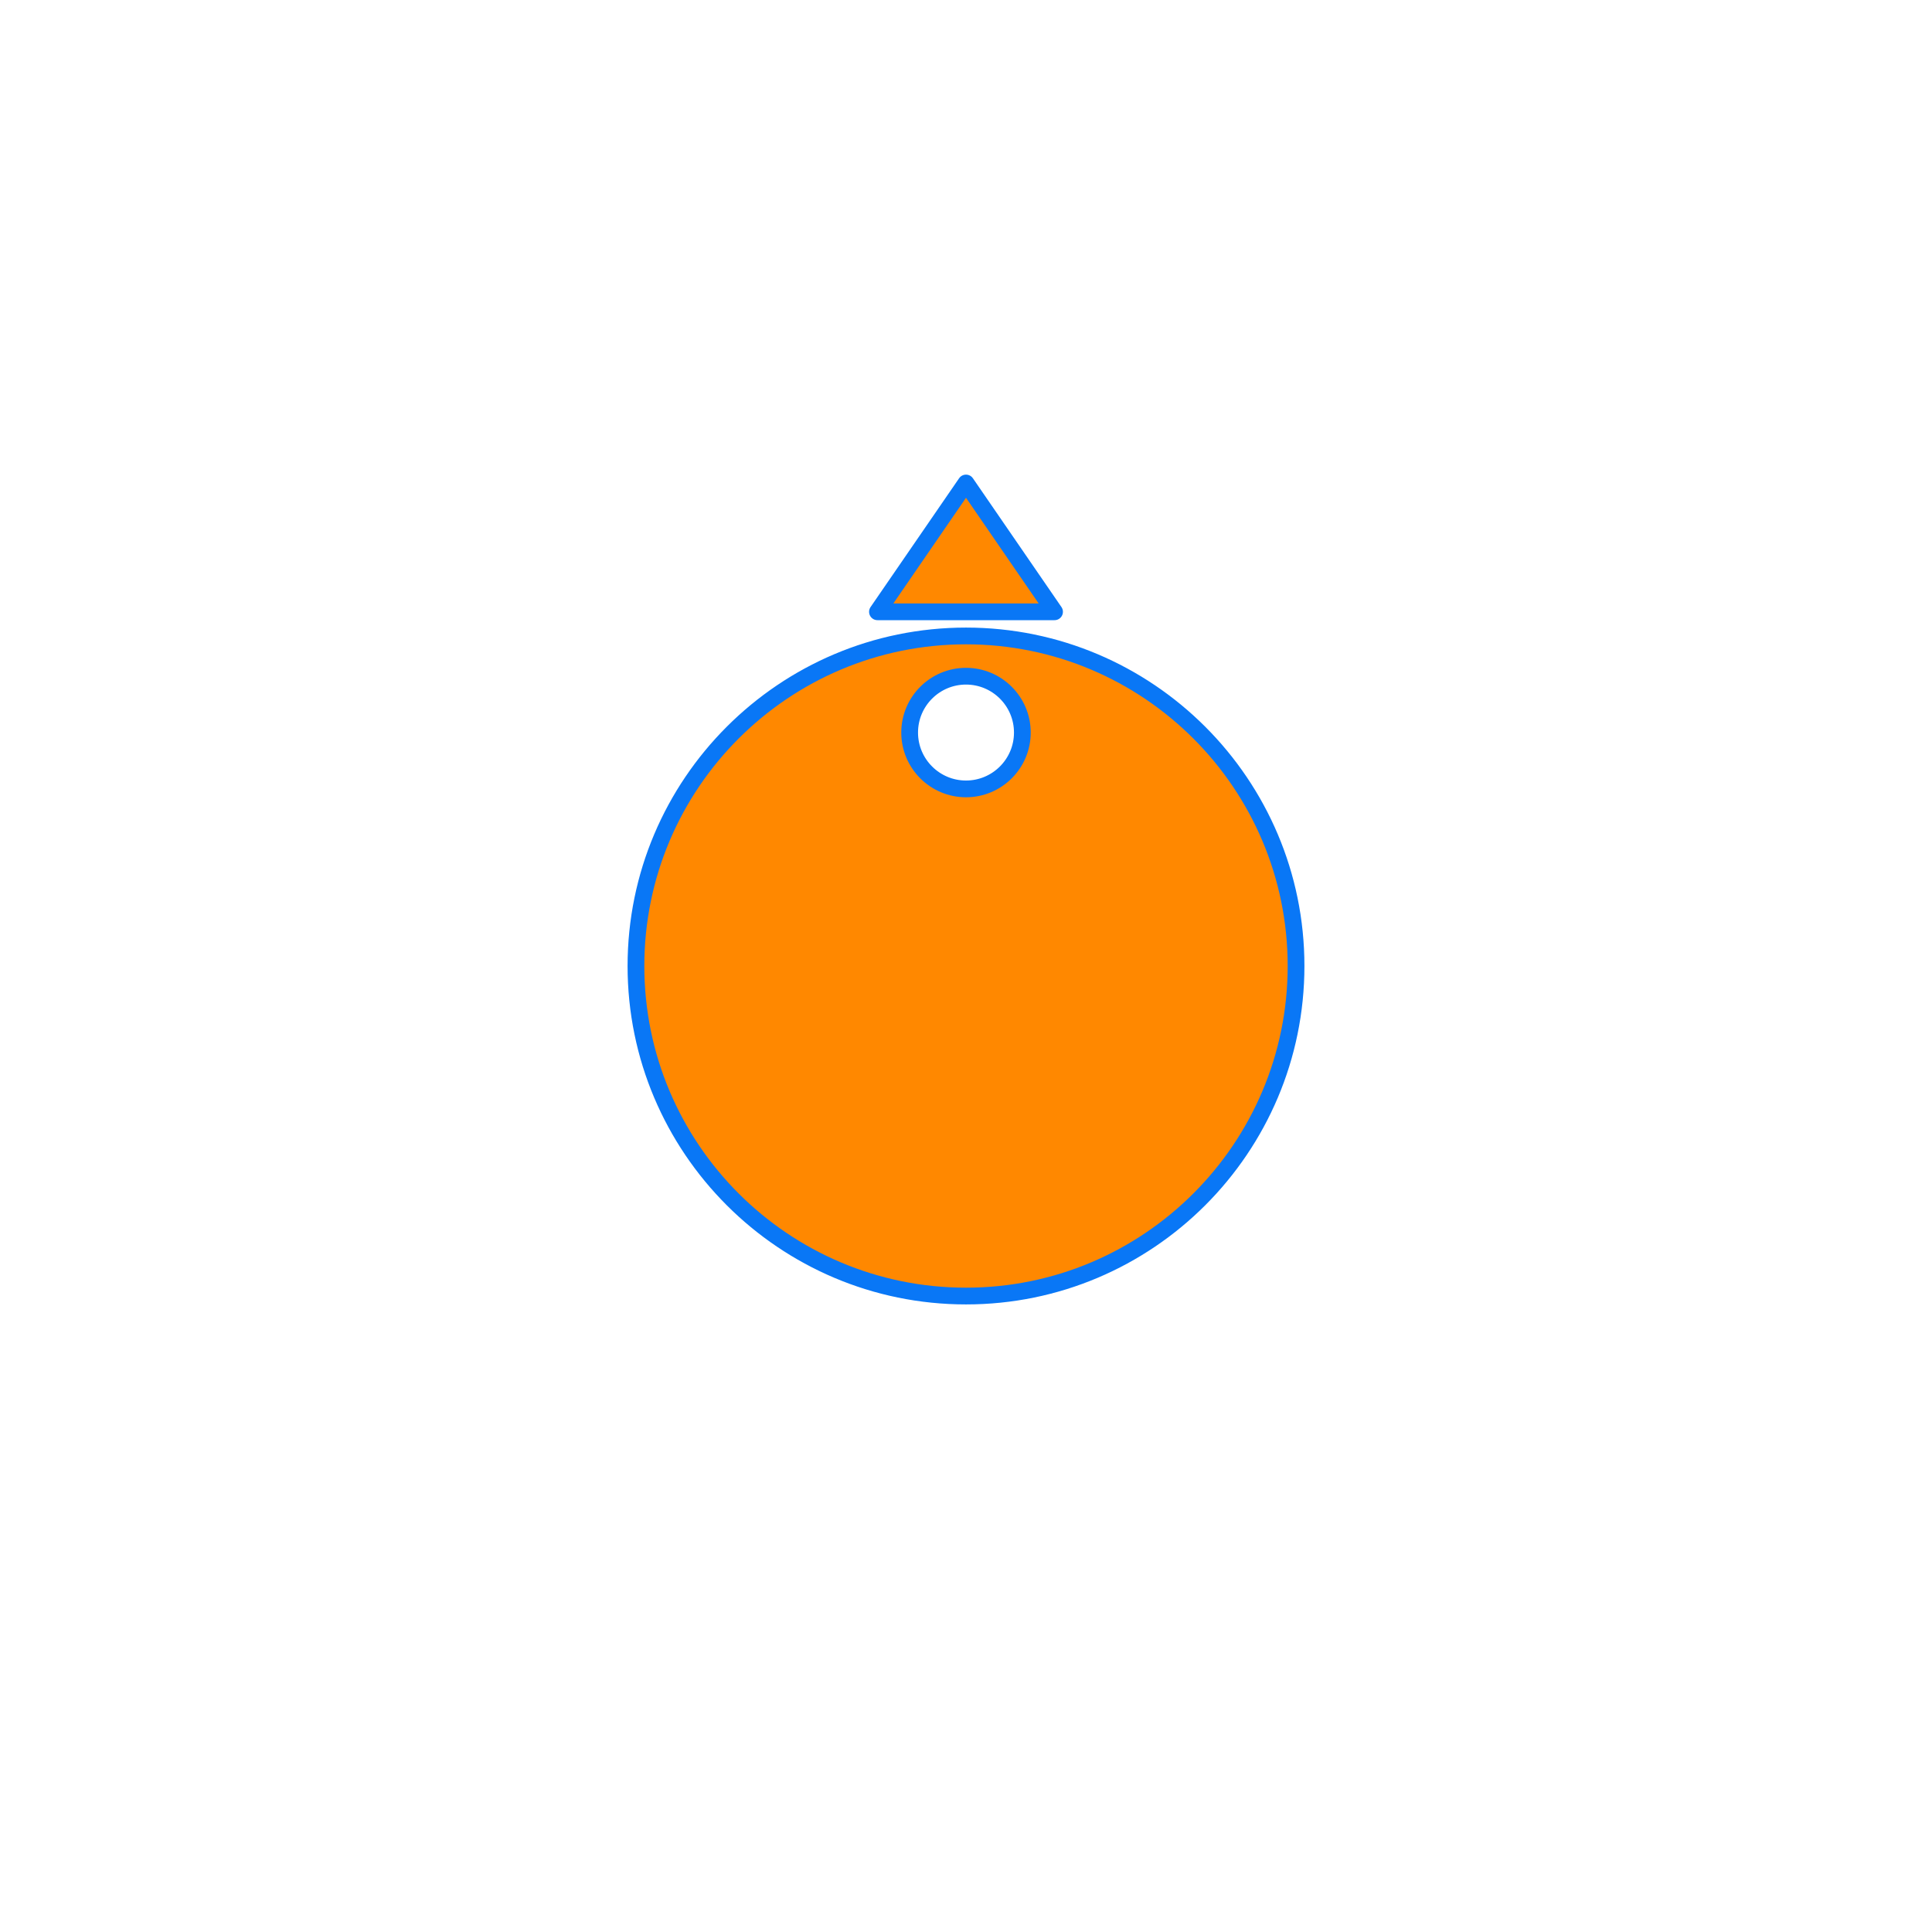
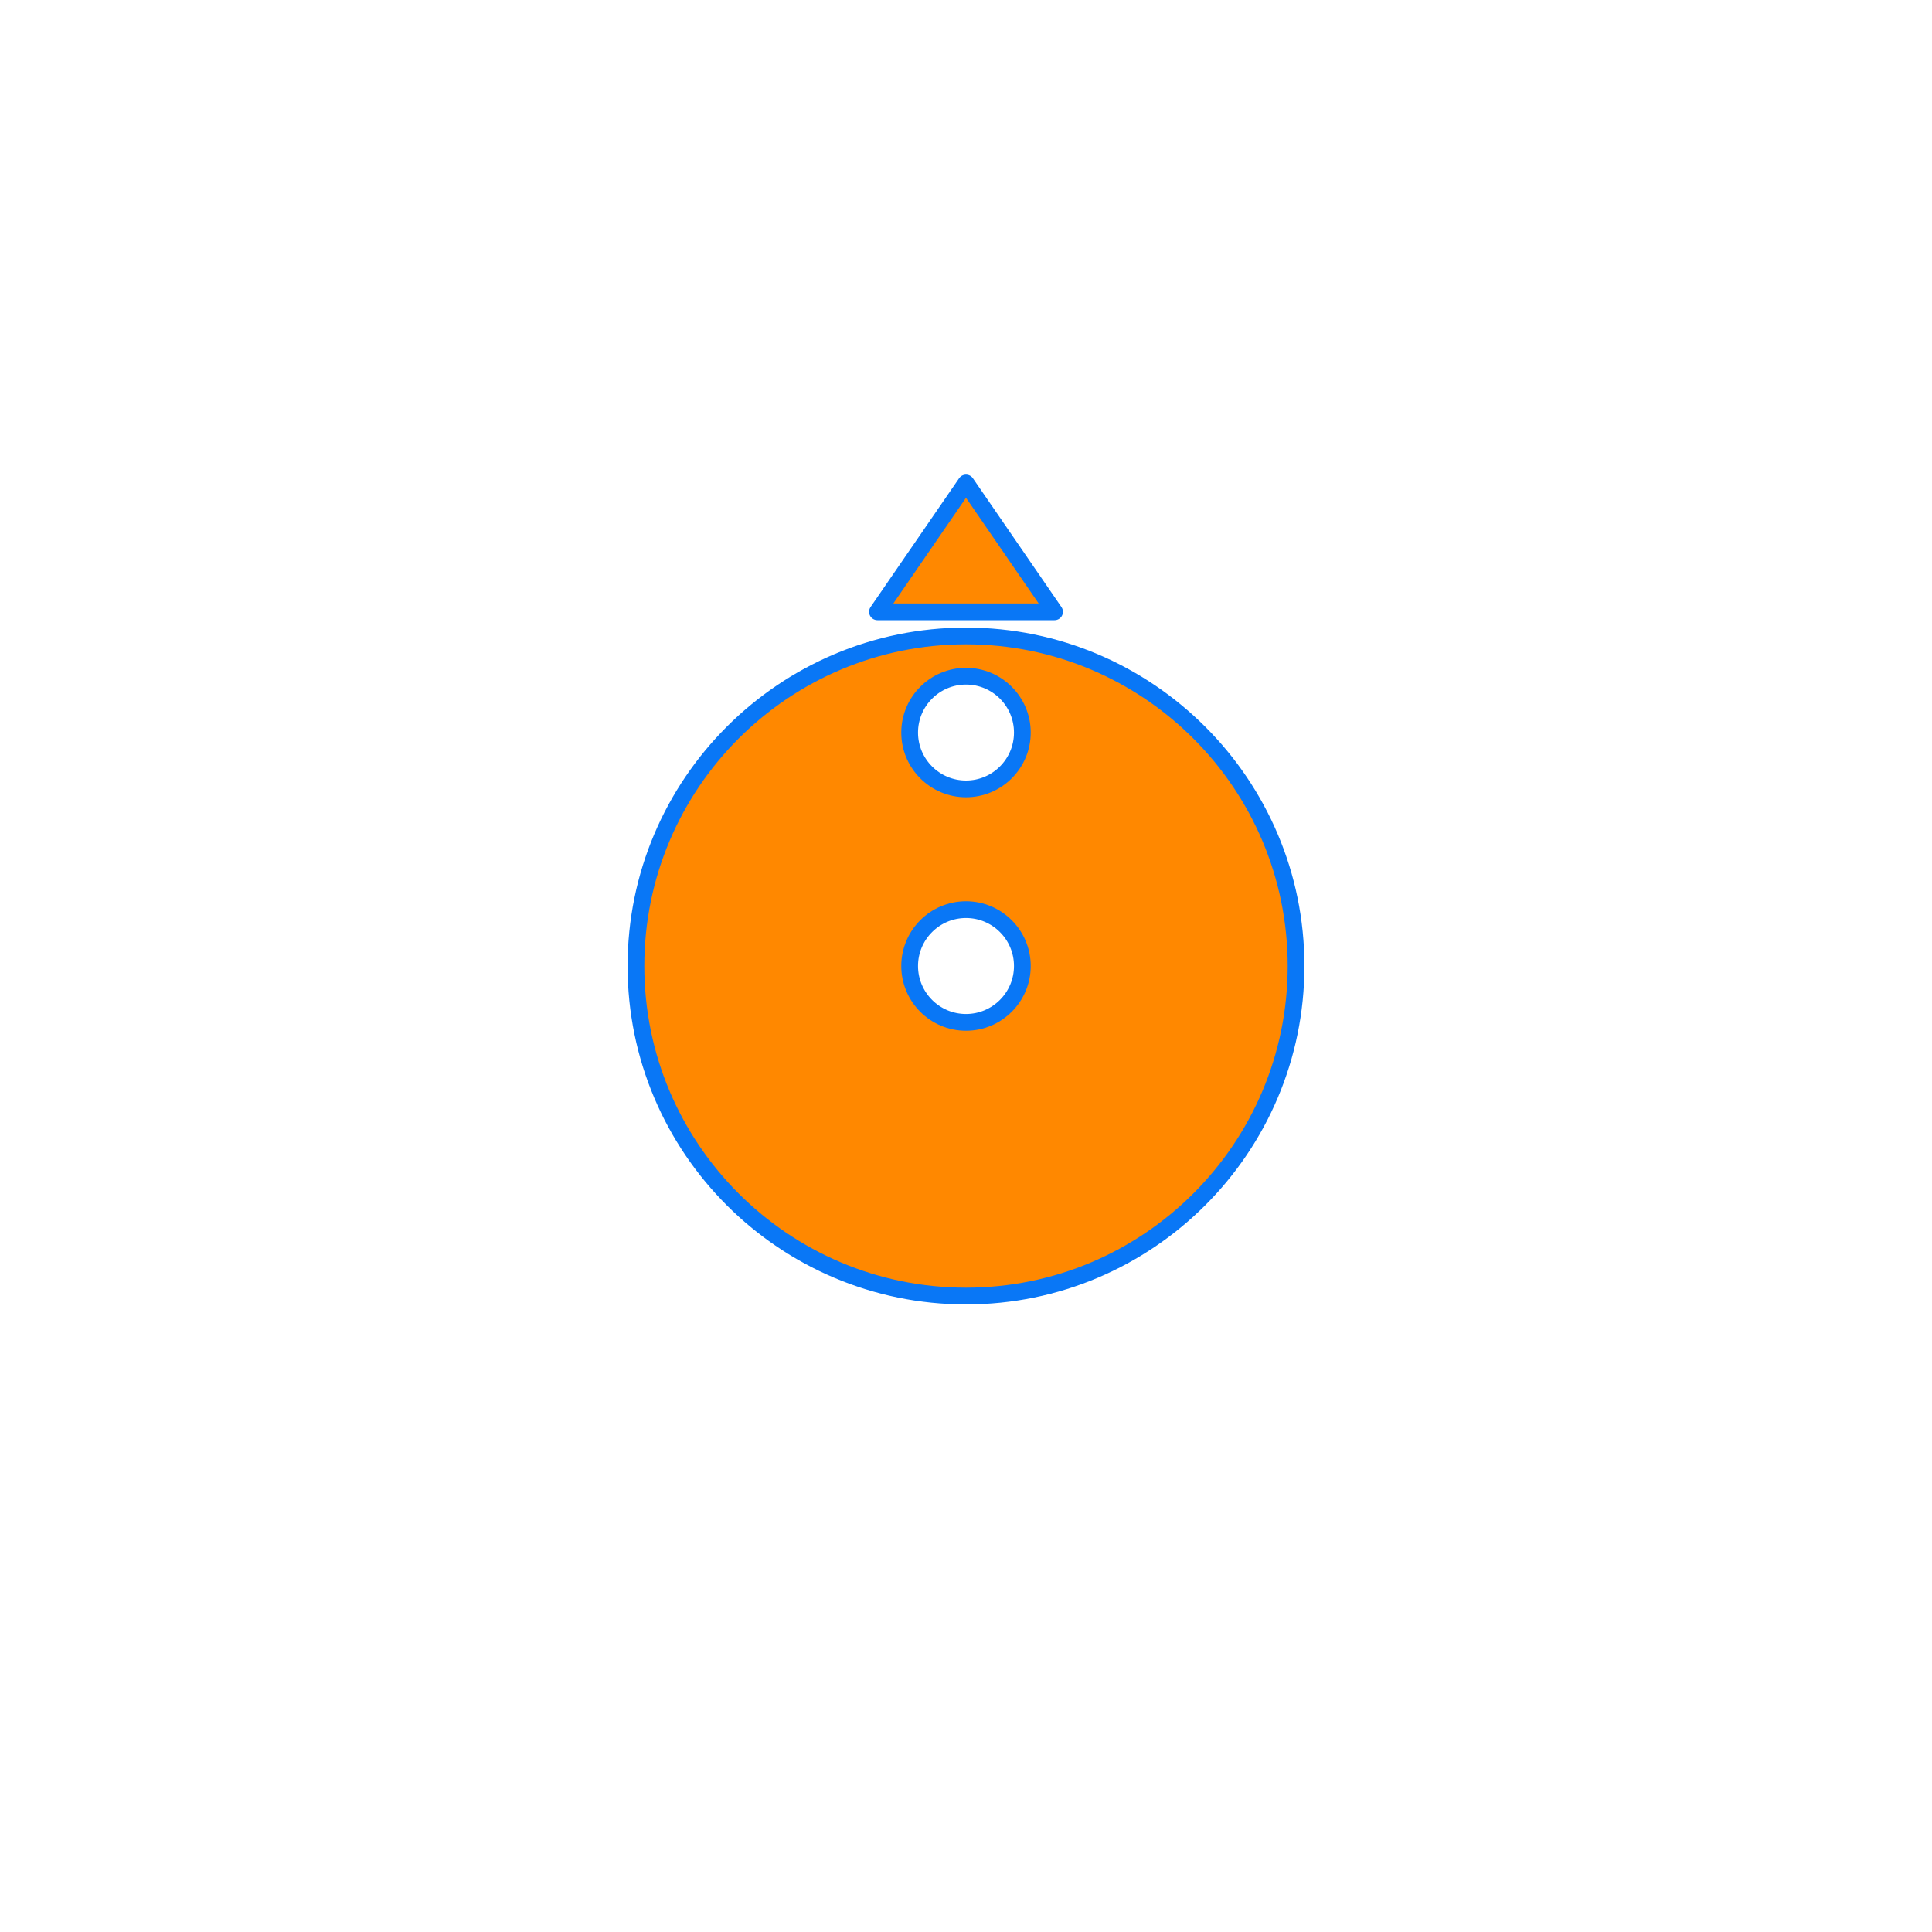
<svg xmlns="http://www.w3.org/2000/svg" width="100%" height="100%" viewBox="0 0 240 240" version="1.1" xml:space="preserve" style="fill-rule:evenodd;clip-rule:evenodd;stroke-linecap:round;stroke-linejoin:round;stroke-miterlimit:1.5;">
-   <path d="M120,79C142.629,79 161,97.371 161,120C161,142.629 142.629,161 120,161C97.371,161 79,142.629 79,120C79,97.371 97.371,79 120,79ZM120,84C123.863,84 127,87.137 127,91C127,94.863 123.863,98 120,98C116.137,98 113,94.863 113,91C113,87.137 116.137,84 120,84ZM120,60L131,76L109,76L120,60Z" style="fill:rgb(255,136,0);stroke:rgb(9,119,246);stroke-width:2.08px;" />
+   <path d="M120,79C142.629,79 161,97.371 161,120C161,142.629 142.629,161 120,161C97.371,161 79,142.629 79,120C79,97.371 97.371,79 120,79ZM120,113C123.863,113 127,116.137 127,120C127,123.863 123.863,127 120,127C116.137,127 113,123.863 113,120C113,116.137 116.137,113 120,113ZM120,84C123.863,84 127,87.137 127,91C127,94.863 123.863,98 120,98C116.137,98 113,94.863 113,91C113,87.137 116.137,84 120,84ZM120,60L131,76L109,76L120,60Z" style="fill:rgb(255,136,0);stroke:rgb(9,119,246);stroke-width:2.08px;" />
</svg>
